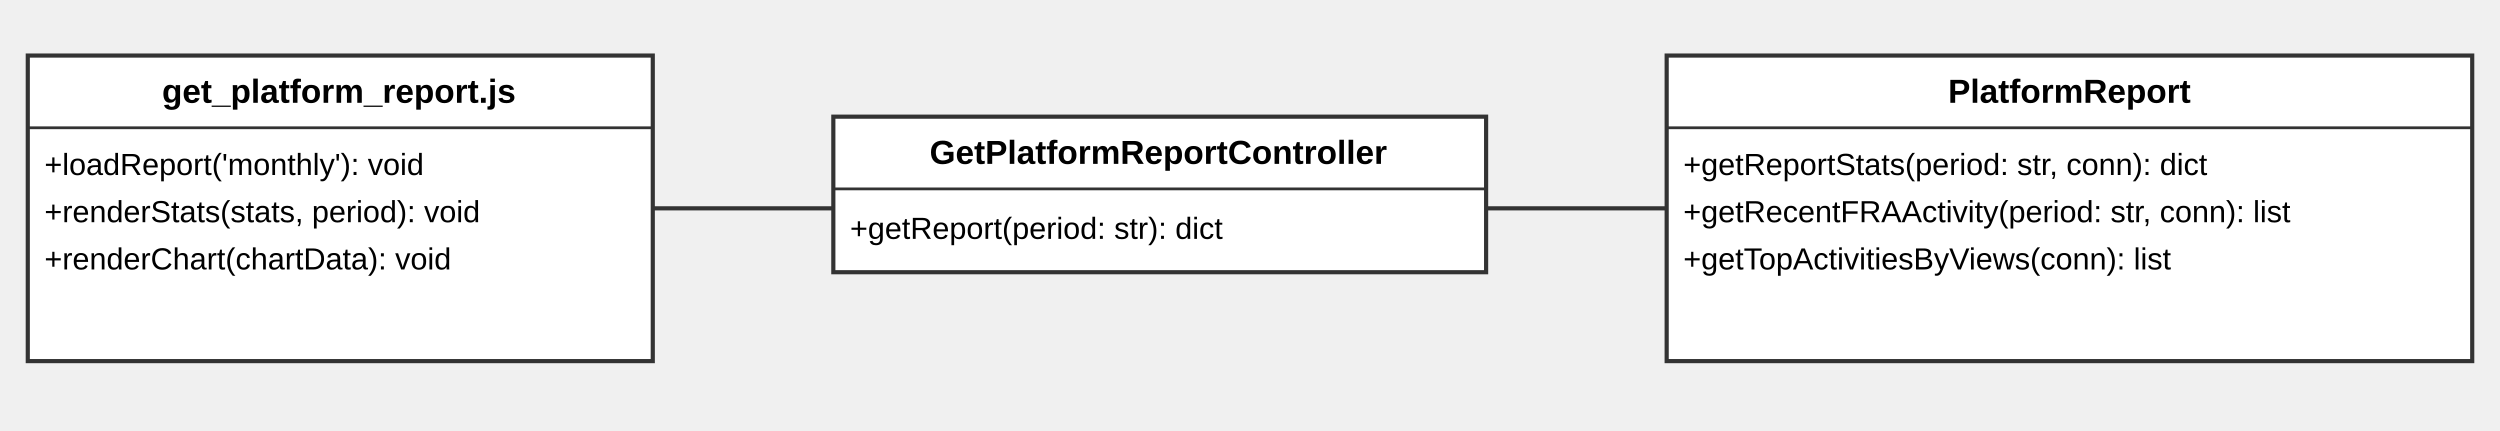
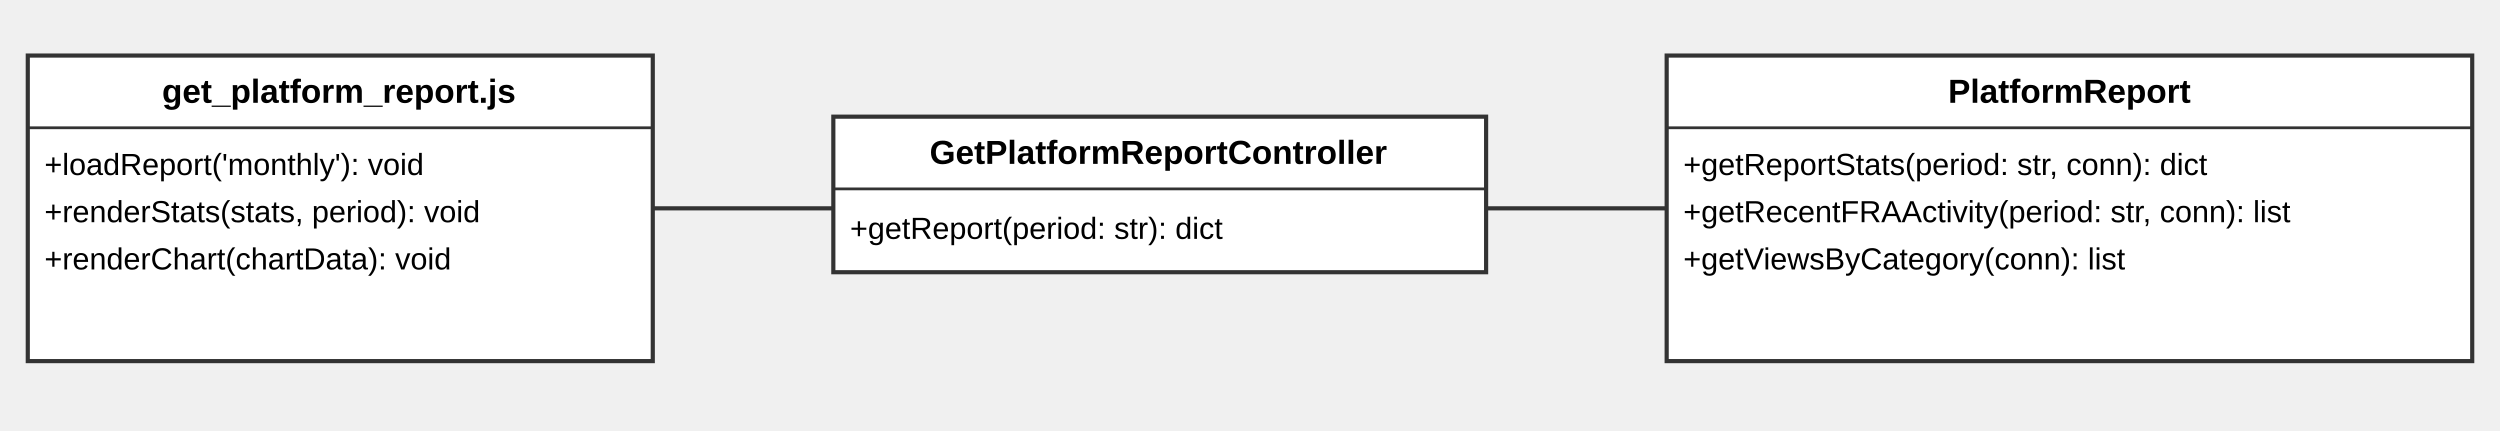
<svg xmlns="http://www.w3.org/2000/svg" width="900" height="155" font-family="Arial" font-size="12">
  <rect x="10" y="20" width="225" height="110" fill="white" stroke="#333" stroke-width="1.5" />
  <line x1="10" y1="46" x2="235" y2="46" stroke="#333" stroke-width="1" />
  <text x="122" y="37" text-anchor="middle" font-weight="bold">get_platform_report.js</text>
  <text x="16" y="63" font-size="11">+loadReport('monthly'): void</text>
  <text x="16" y="80" font-size="11">+renderStats(stats, period): void</text>
  <text x="16" y="97" font-size="11">+renderChart(chartData): void</text>
  <line x1="235" y1="75" x2="300" y2="75" stroke="#333" stroke-width="1.5" />
  <rect x="300" y="42" width="235" height="56" fill="white" stroke="#333" stroke-width="1.5" />
  <line x1="300" y1="68" x2="535" y2="68" stroke="#333" stroke-width="1" />
  <text x="417" y="59" text-anchor="middle" font-weight="bold">GetPlatformReportController</text>
  <text x="306" y="86" font-size="11">+getReport(period: str): dict</text>
  <line x1="535" y1="75" x2="600" y2="75" stroke="#333" stroke-width="1.5" />
  <rect x="600" y="20" width="290" height="110" fill="white" stroke="#333" stroke-width="1.5" />
  <line x1="600" y1="46" x2="890" y2="46" stroke="#333" stroke-width="1" />
  <text x="745" y="37" text-anchor="middle" font-weight="bold">PlatformReport</text>
  <text x="606" y="63" font-size="11">+getReportStats(period: str, conn): dict</text>
  <text x="606" y="80" font-size="11">+getRecentFRAActivity(period: str, conn): list</text>
-   <text x="606" y="97" font-size="11">+getTopActivitiesByViews(conn): list</text>
+   <text x="606" y="97" font-size="11">+getViewsByCategory(conn): list</text>
</svg>
